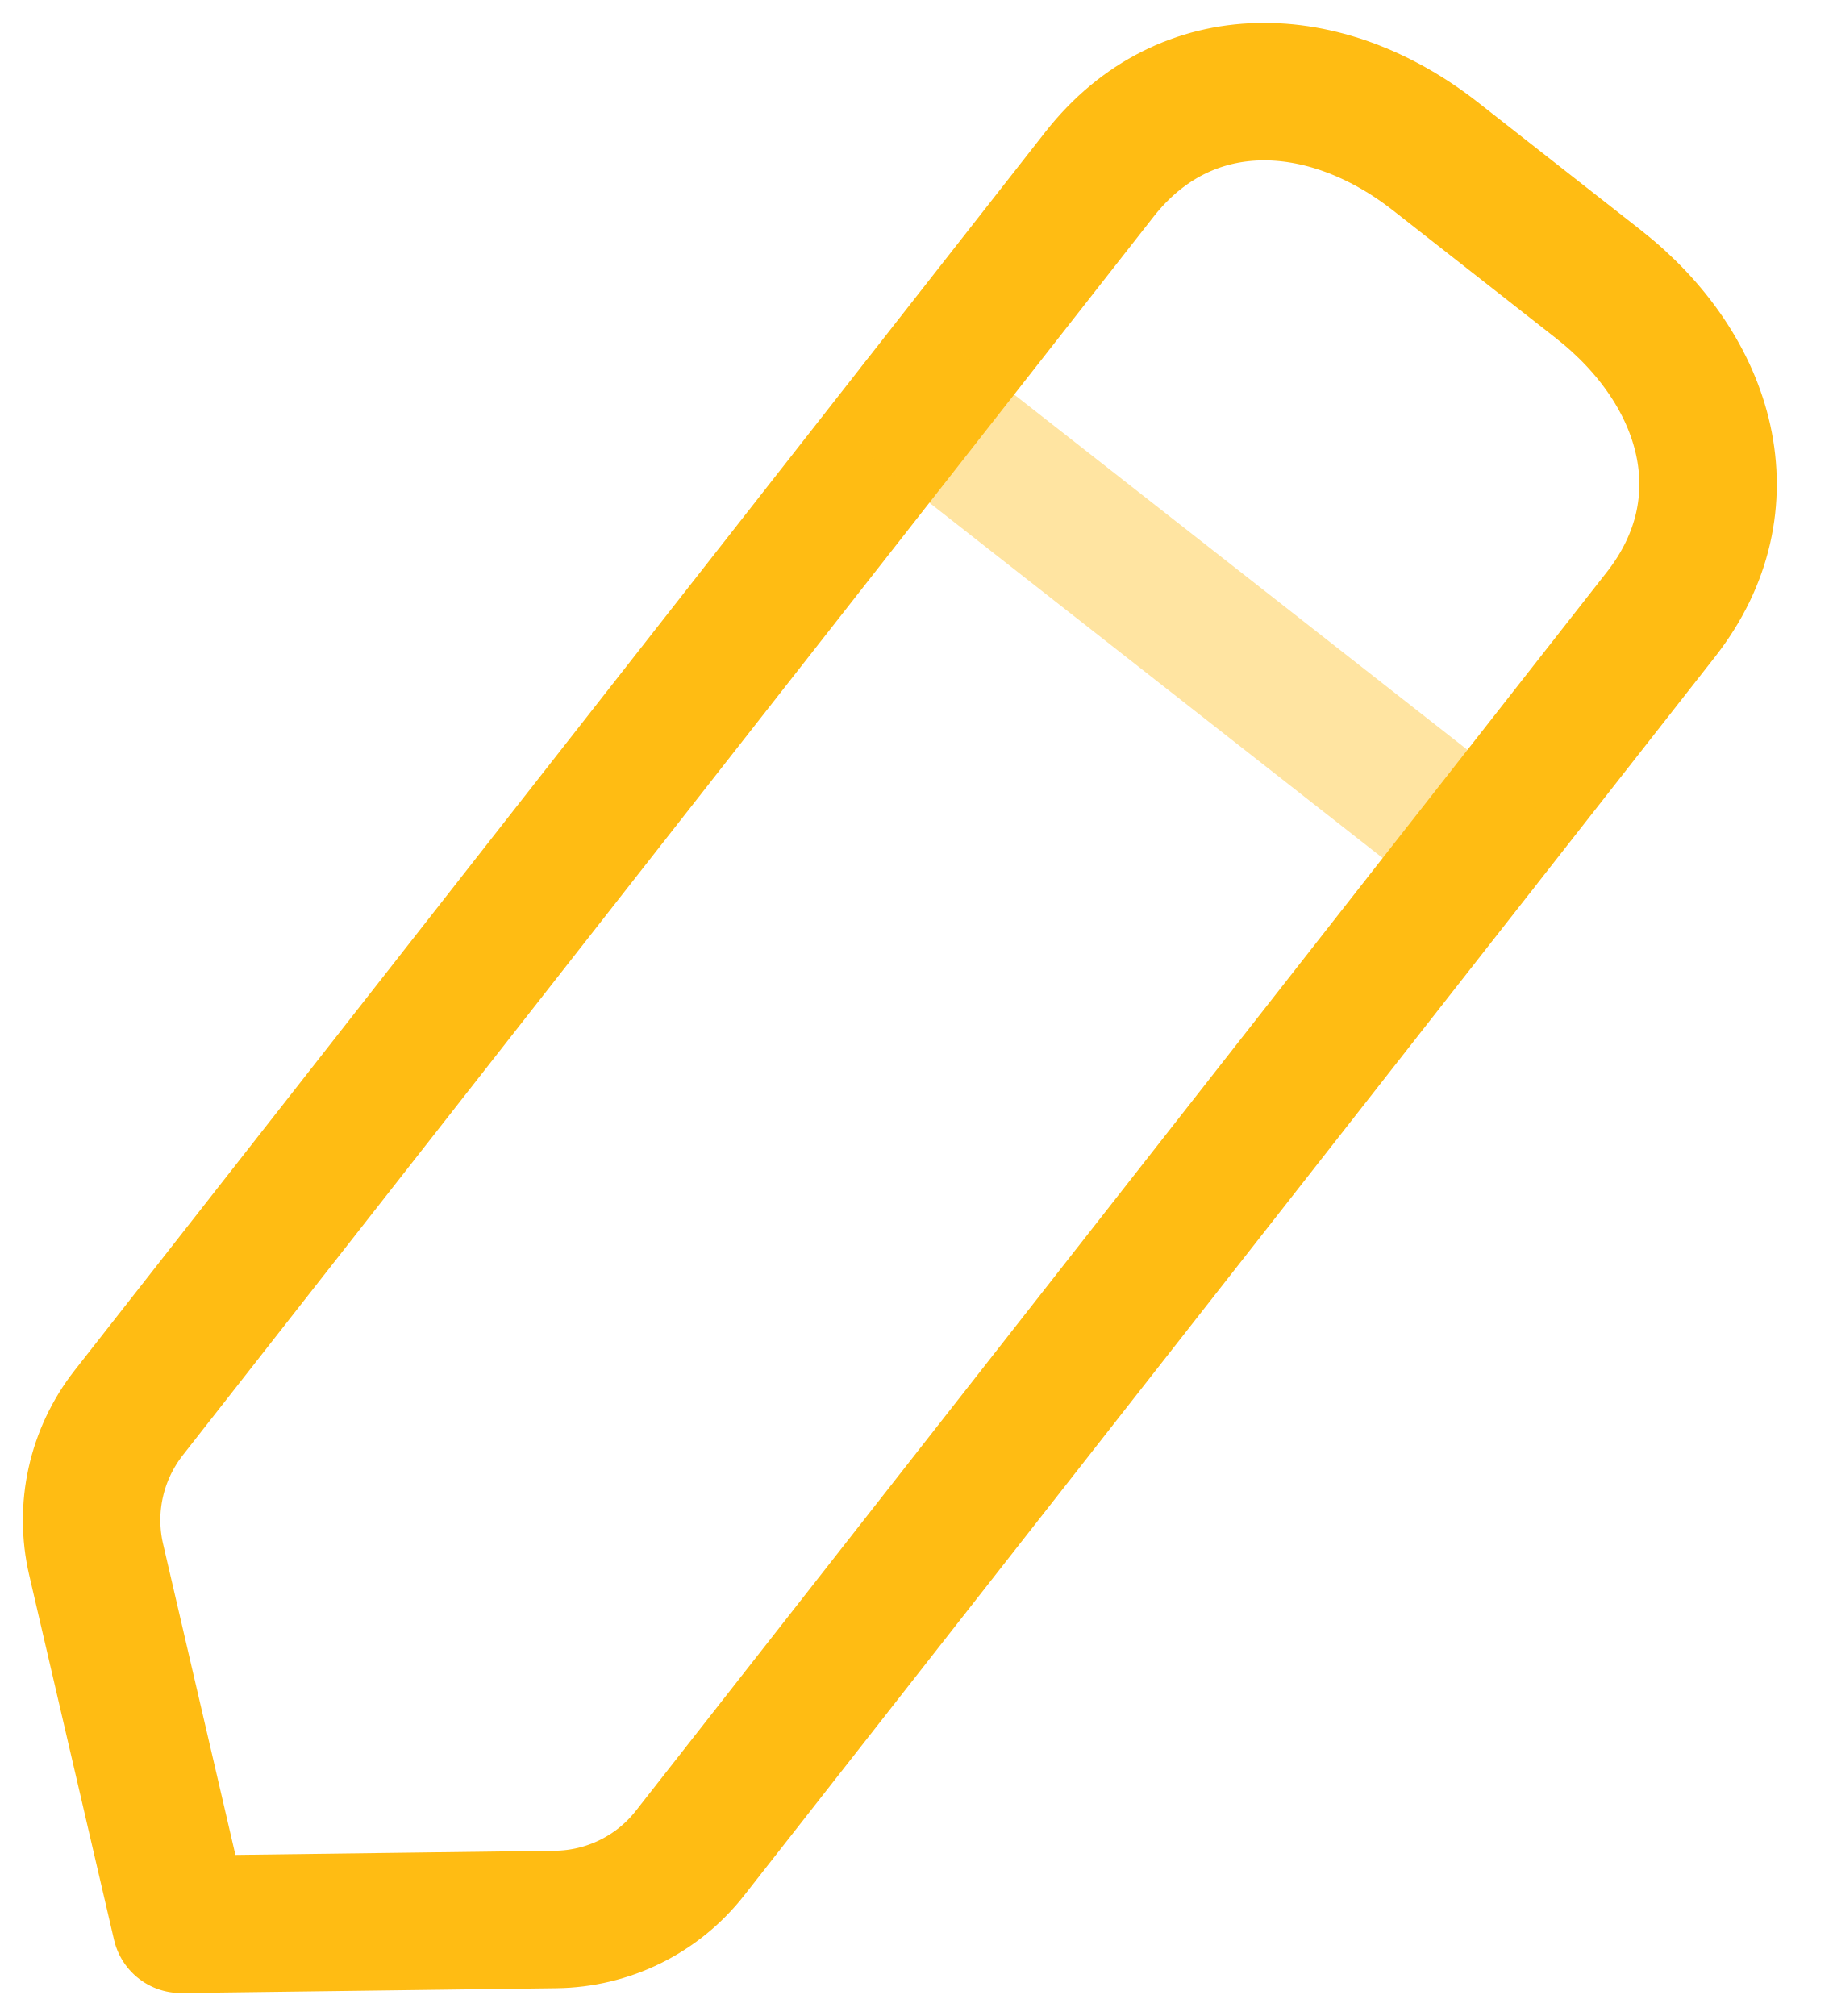
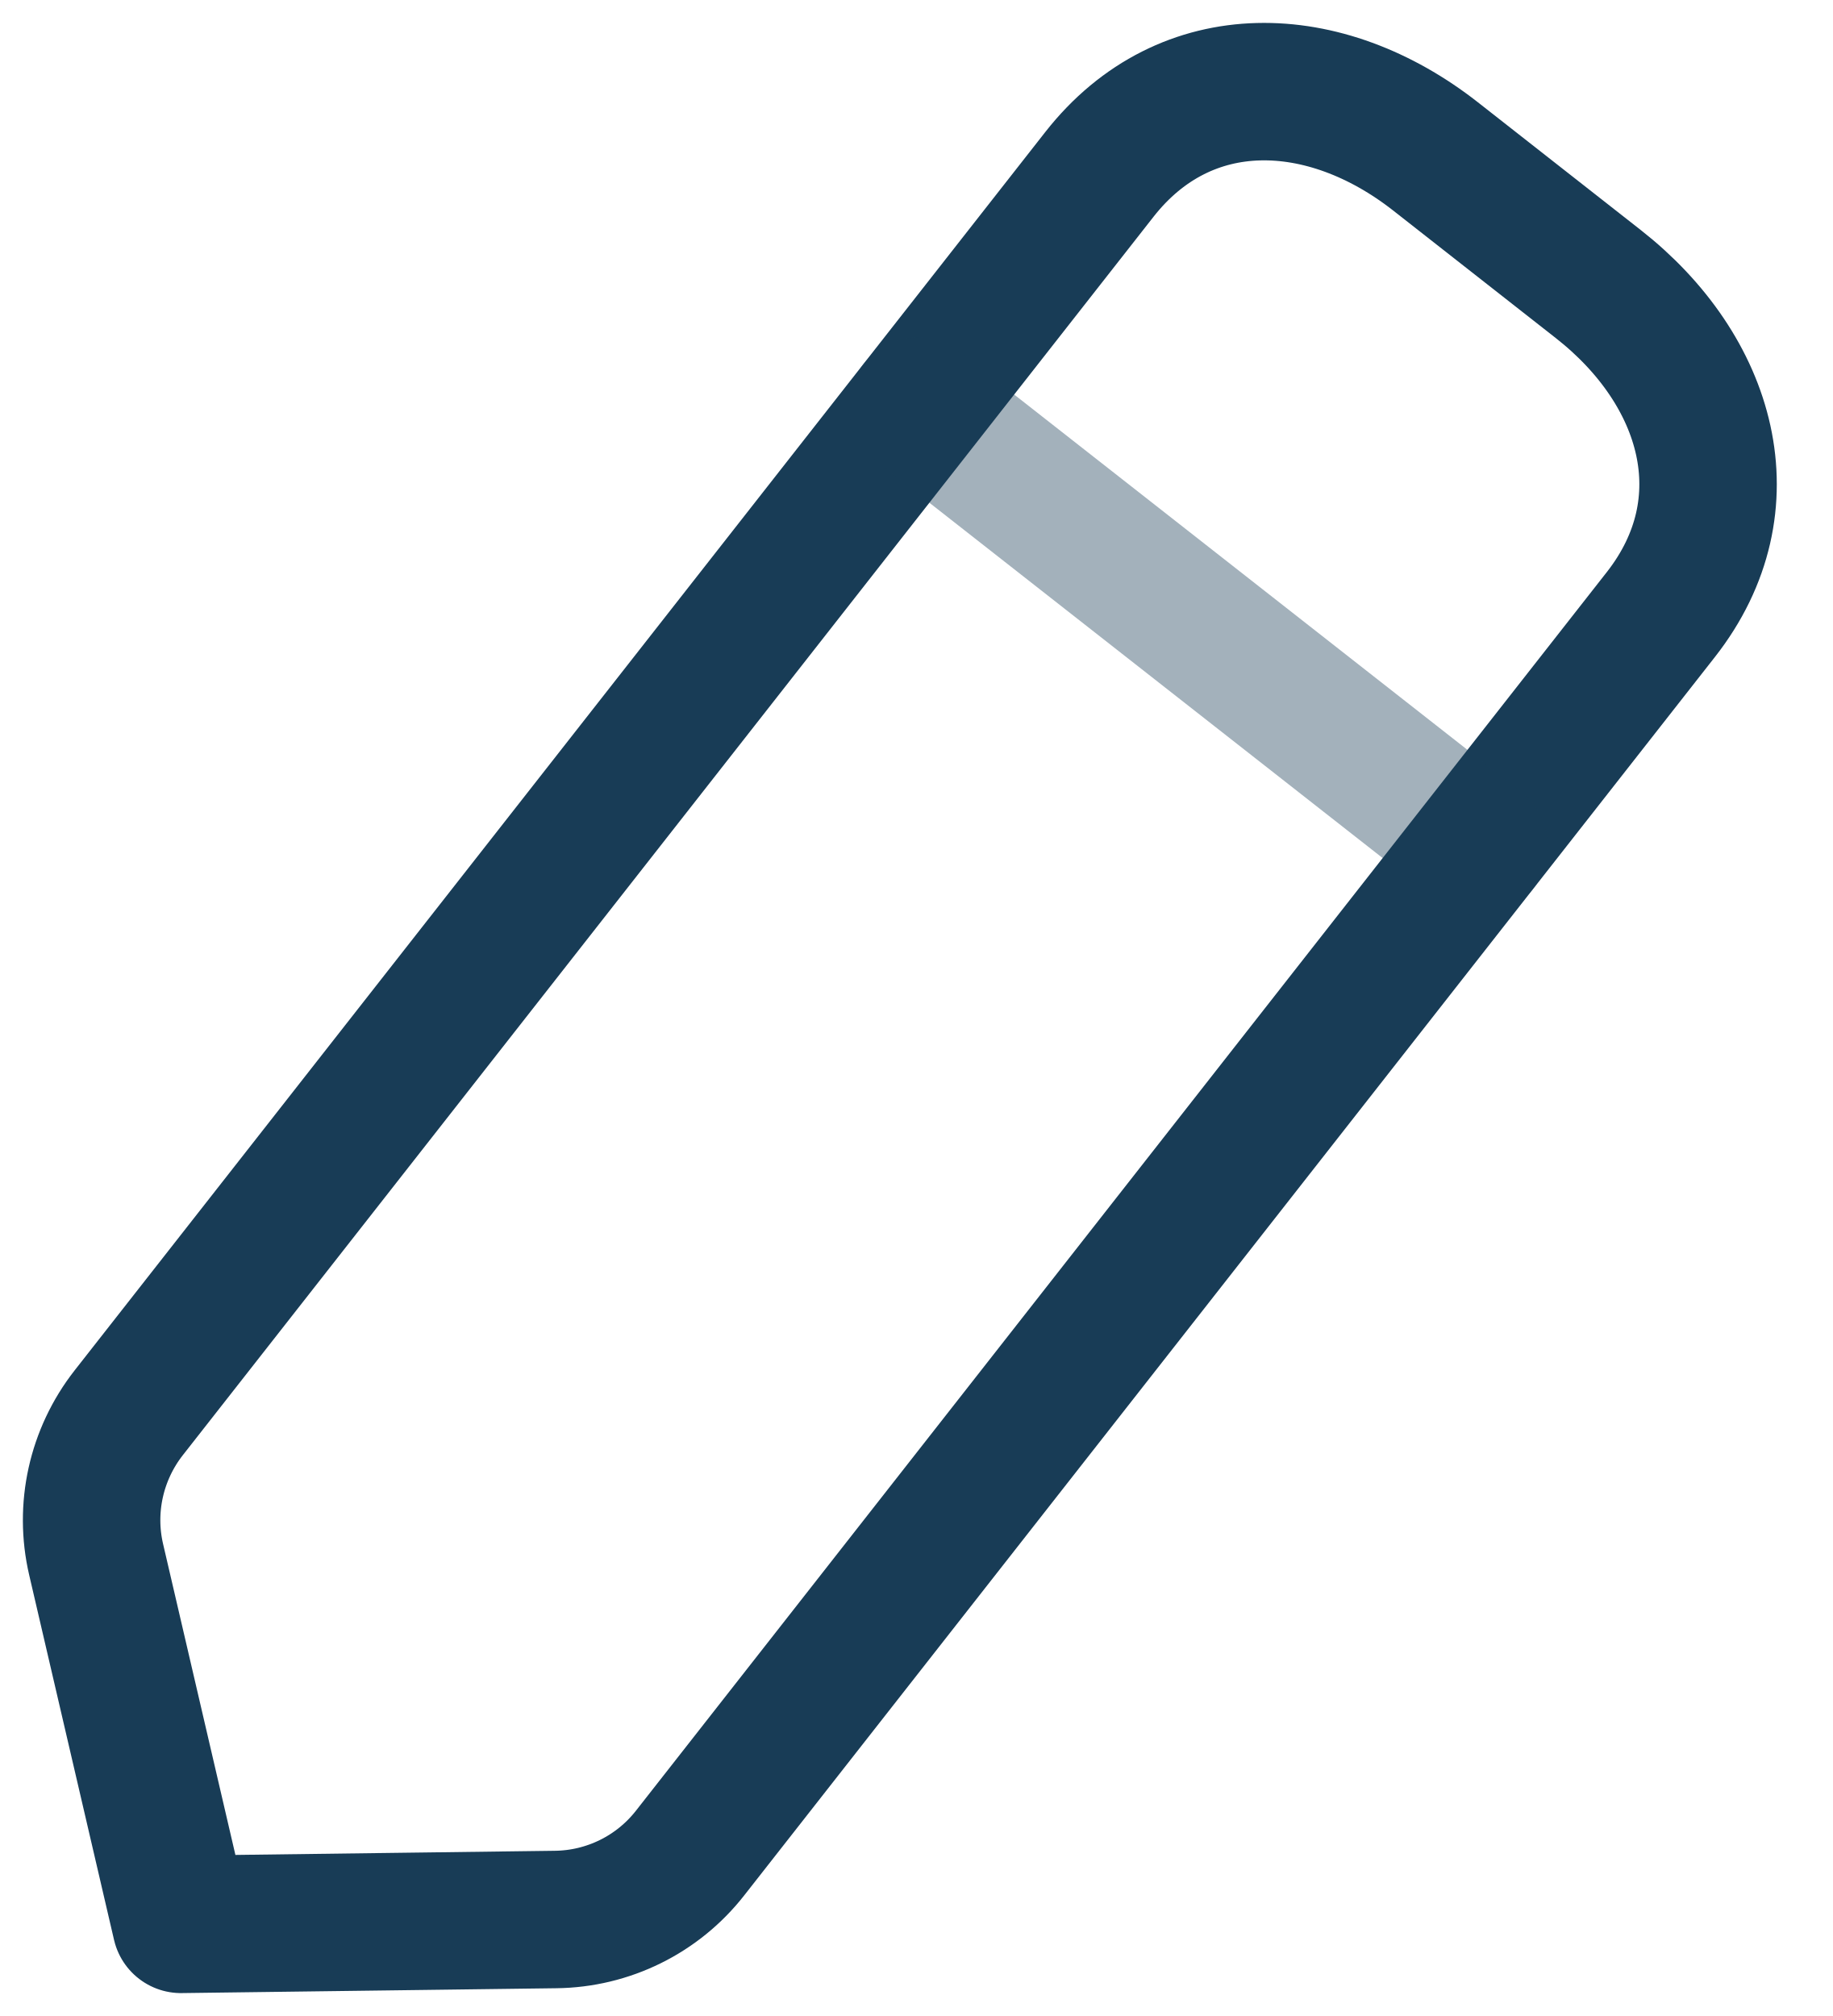
<svg xmlns="http://www.w3.org/2000/svg" width="20" height="22" viewBox="0 0 20 22" fill="none">
-   <path fill-rule="evenodd" clip-rule="evenodd" d="M11.998 1.902C12.94 0.702 14.462 0.764 15.664 1.706L17.44 3.099C18.642 4.041 19.067 5.502 18.125 6.705L7.531 20.221C7.177 20.674 6.636 20.941 6.061 20.947L1.975 21L1.049 17.018C0.919 16.46 1.049 15.872 1.404 15.418L11.998 1.902Z" stroke="#ffbc13" stroke-width="1.5" stroke-linecap="round" stroke-linejoin="round" />
-   <path opacity="0.4" d="M10.014 4.433L16.141 9.236" stroke="#ffbc13" stroke-width="1.5" stroke-linecap="round" stroke-linejoin="round" />
+   <path fill-rule="evenodd" clip-rule="evenodd" d="M11.998 1.902C12.94 0.702 14.462 0.764 15.664 1.706L17.44 3.099C18.642 4.041 19.067 5.502 18.125 6.705L7.531 20.221C7.177 20.674 6.636 20.941 6.061 20.947L1.975 21L1.049 17.018C0.919 16.46 1.049 15.872 1.404 15.418L11.998 1.902Z" stroke="#183c56" stroke-width="1.5" stroke-linecap="round" stroke-linejoin="round" />
+   <path opacity="0.4" d="M10.014 4.433L16.141 9.236" stroke="#183c56" stroke-width="1.5" stroke-linecap="round" stroke-linejoin="round" />
</svg>
